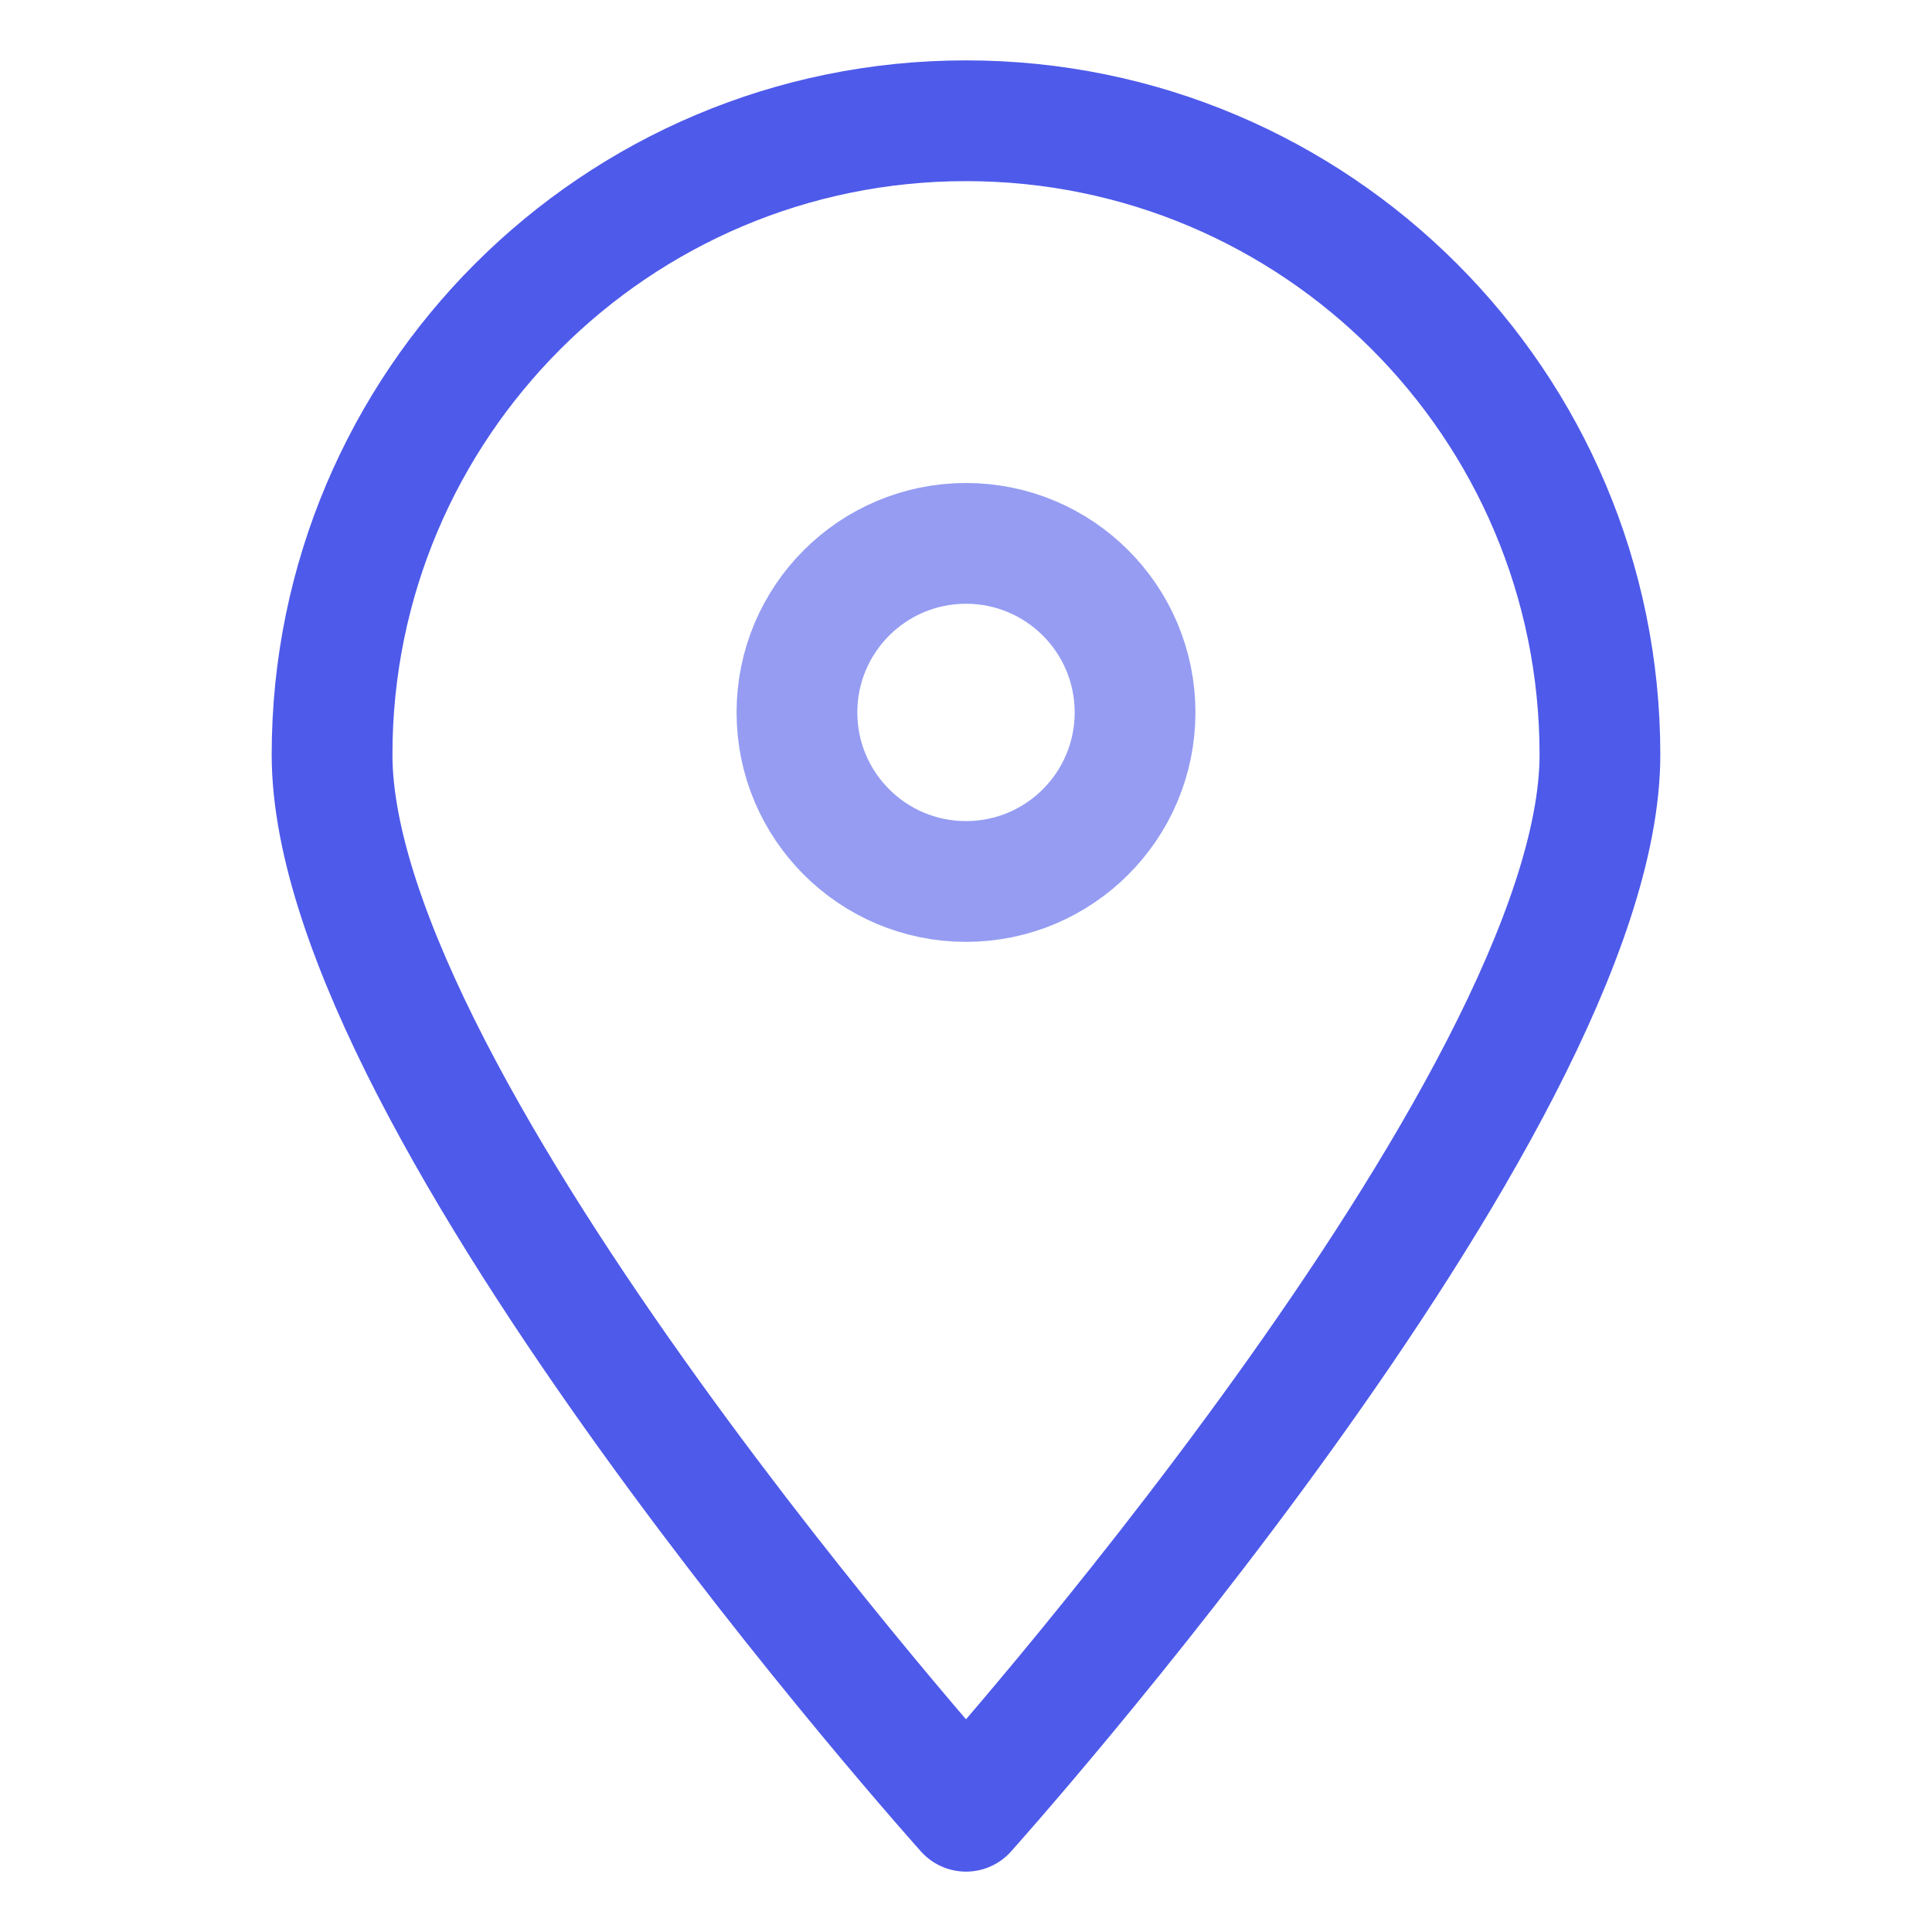
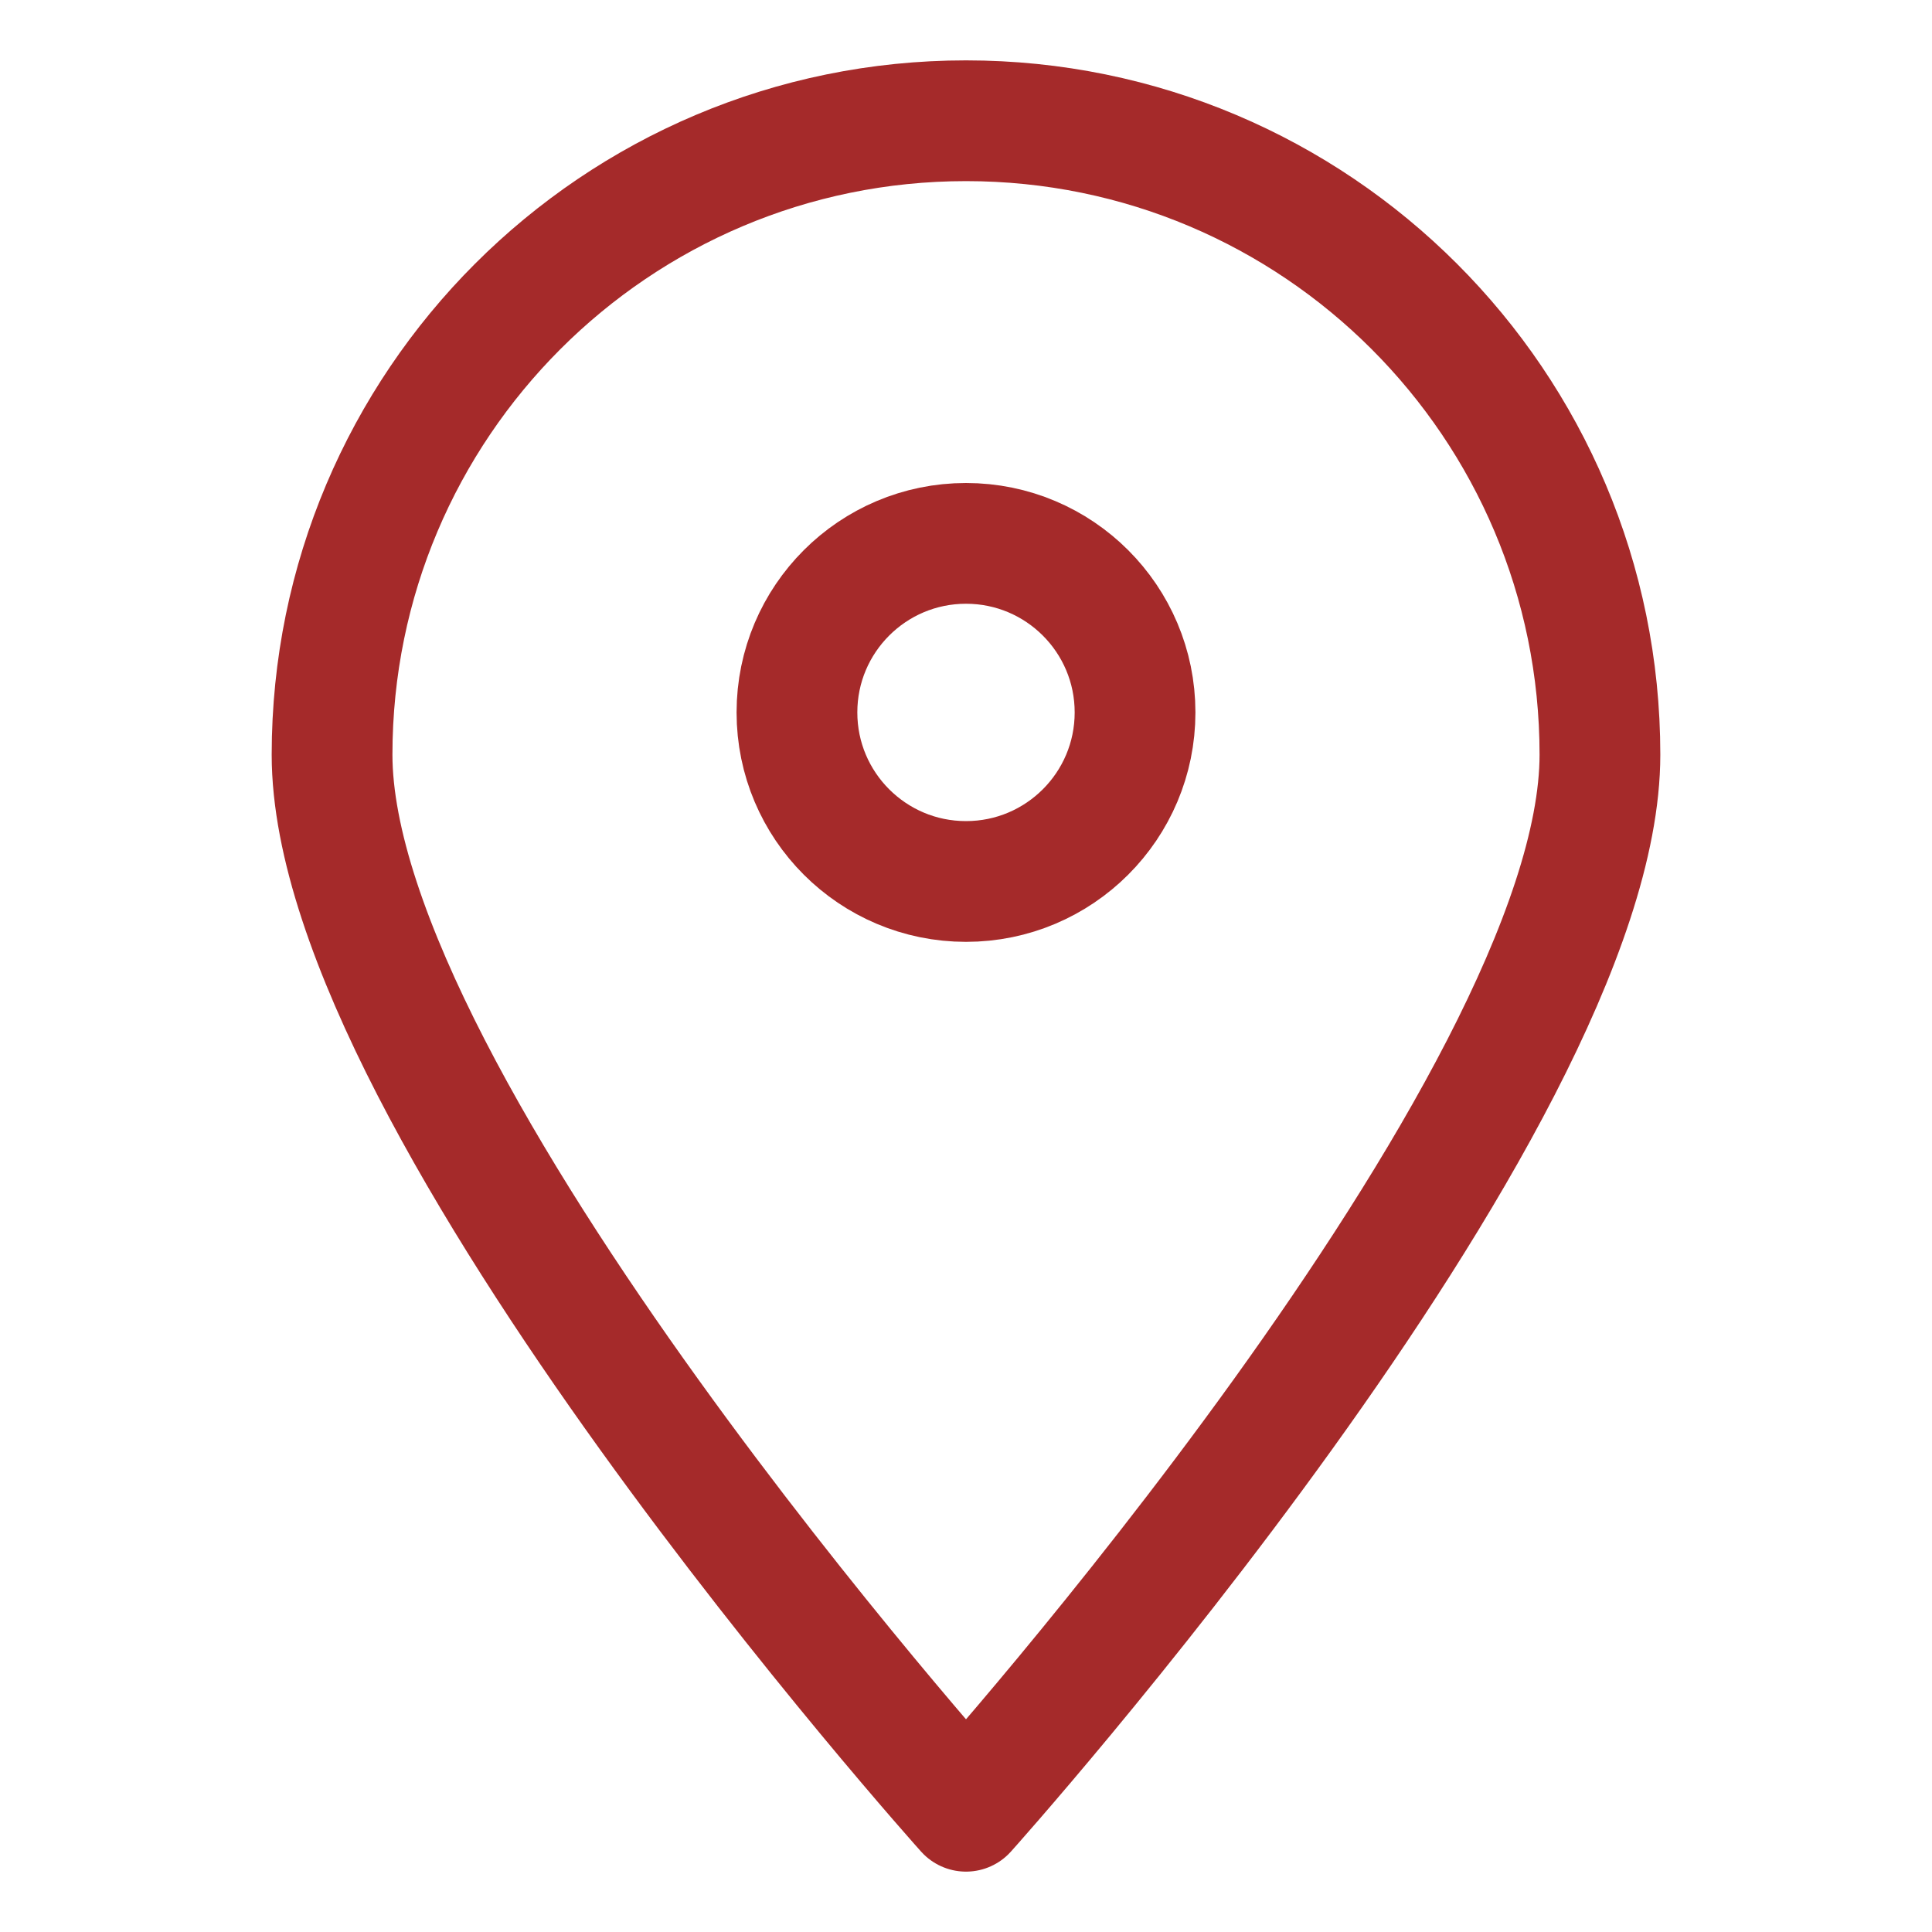
<svg xmlns="http://www.w3.org/2000/svg" data-name="Layer 1" id="Layer_1" viewBox="0 0 32 32">
  <defs>
-     <style>.cls-1,.cls-2{fill:none;stroke-linecap:round;stroke-linejoin:round;stroke-width:2px;}.cls-1{stroke:#4e5aea;}.cls-2{stroke:#959cf2;}</style>
+     <style>.cls-1,.cls-2{fill:none;stroke-linecap:round;stroke-linejoin:round;stroke-width:2px;}.cls-1{stroke:brown;}.cls-2{stroke:brown;}</style>
  </defs>
  <path class="cls-1" d="M26.5,12.5C26.5,18.3,16,30,16,30S5.5,18.3,5.5,12.5a10.5,10.5,0,0,1,21,0Z" />
  <circle class="cls-2" cx="16" cy="11.8" r="2.8" />
</svg>
